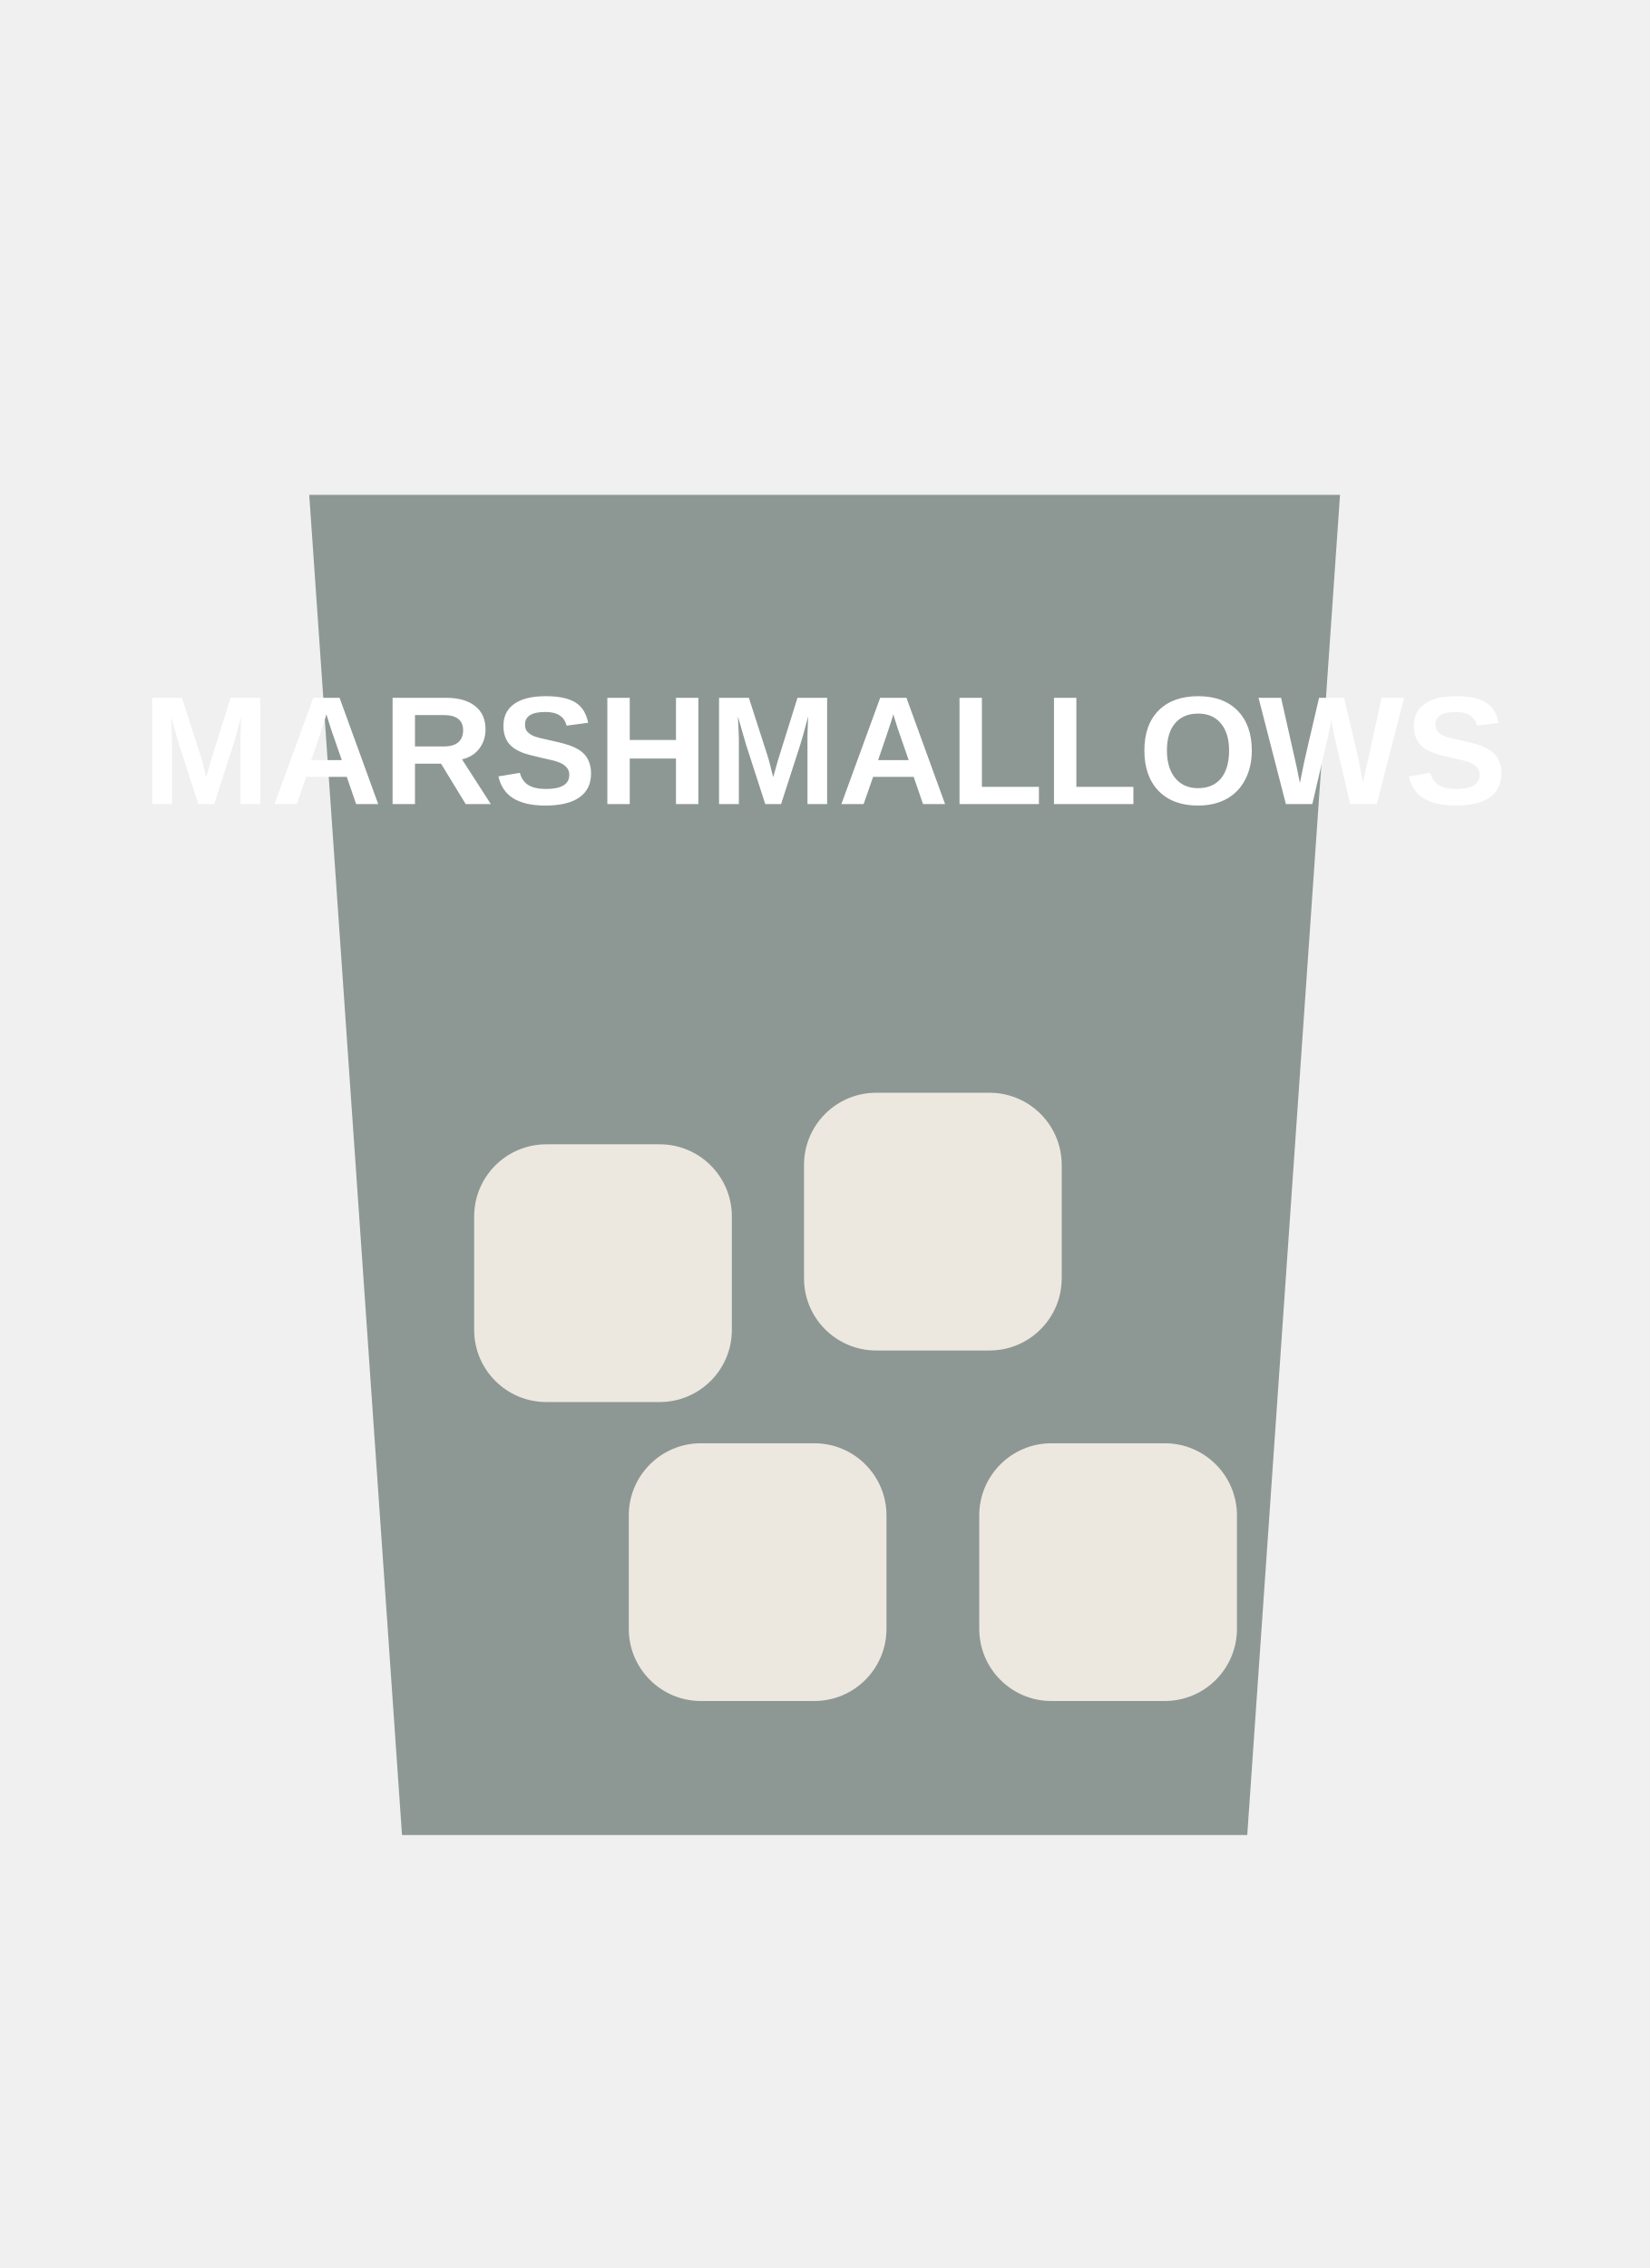
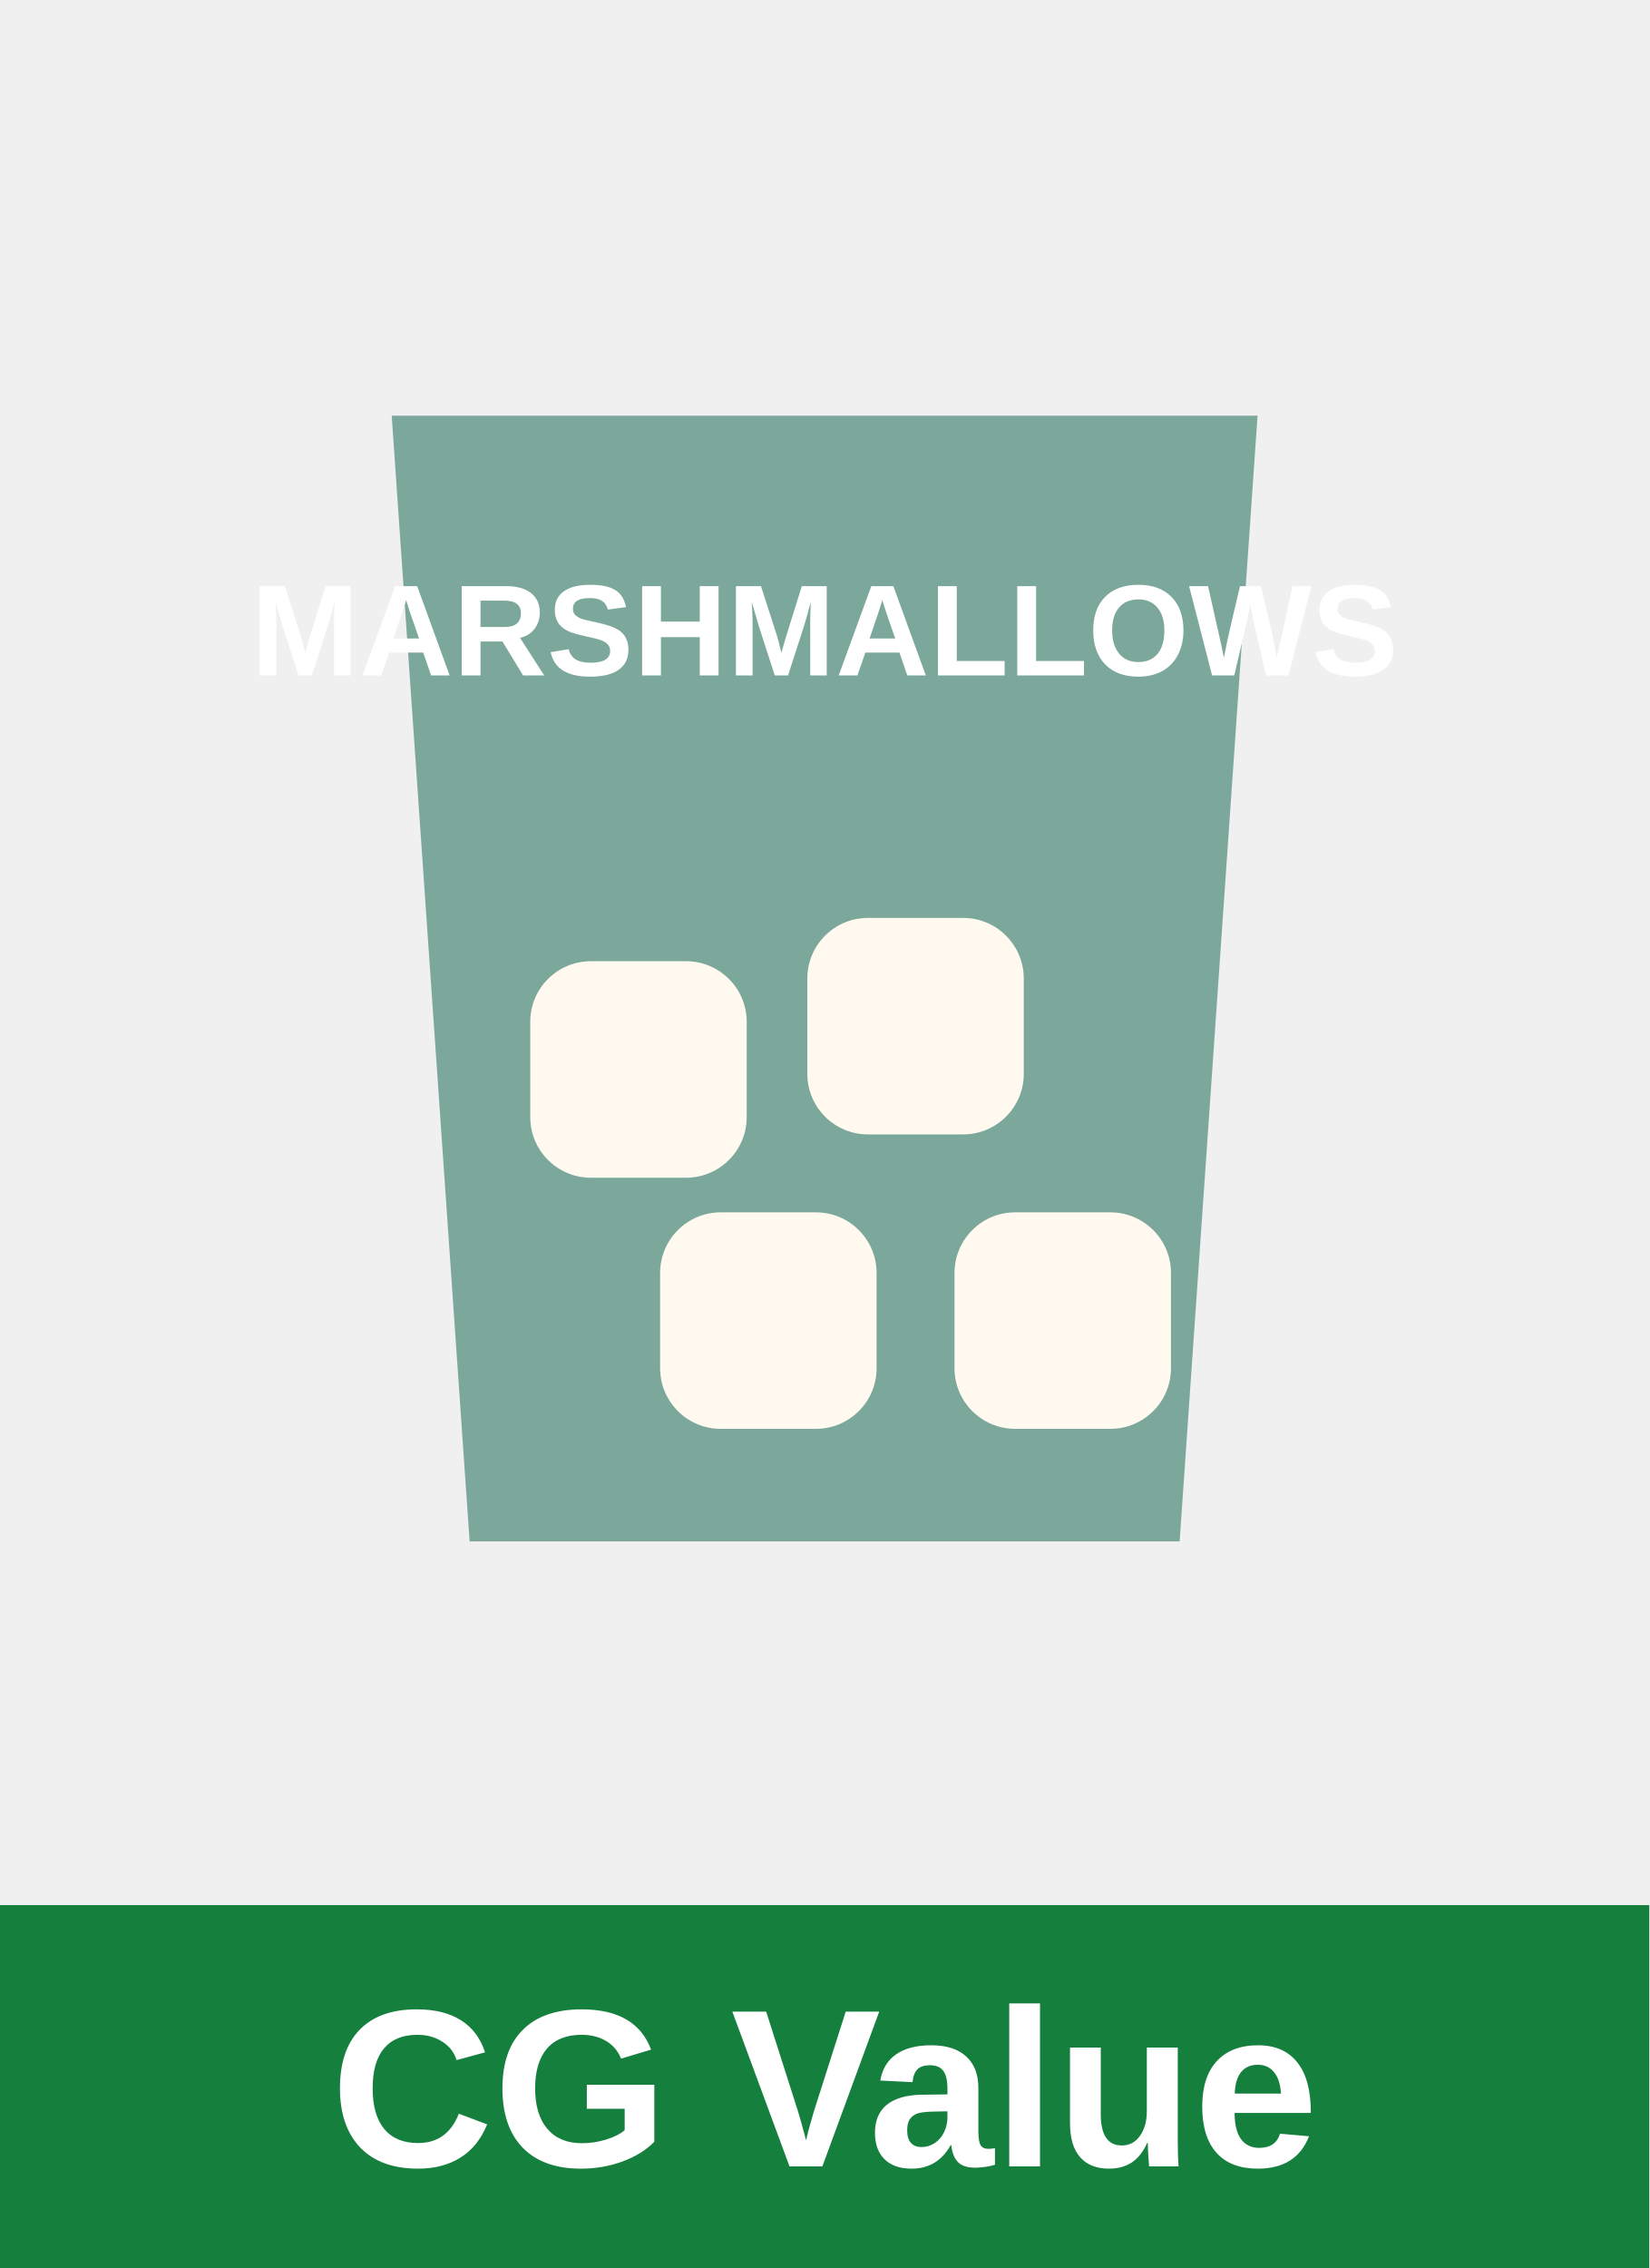
<svg xmlns="http://www.w3.org/2000/svg" viewBox="0 0 160 220">
-   <path d="M30 48h100l-9 130H39z" fill="#8d9895" />
-   <text x="80" y="78" text-anchor="middle" font-family="Arial" font-size="15" font-weight="700" fill="#fff">MARSHMALLOWS</text>
-   <g fill="#ece8e0">
-     <rect x="46" y="111" width="25" height="25" rx="7" />
-     <rect x="78" y="106" width="25" height="25" rx="7" />
-     <rect x="61" y="140" width="25" height="25" rx="7" />
-     <rect x="95" y="140" width="25" height="25" rx="7" />
+   <g transform="translate(80 0) scale(0.84) translate(-80 0)">
+     <path d="M30 48h100l-9 130H39z" fill="#7ba89b" />
+     <text x="80" y="78" text-anchor="middle" font-family="Arial" font-size="15" font-weight="700" fill="#fff">MARSHMALLOWS</text>
+     <g fill="#fff9ef">
+       <rect x="46" y="111" width="25" height="25" rx="7" />
+       <rect x="78" y="106" width="25" height="25" rx="7" />
+       <rect x="61" y="140" width="25" height="25" rx="7" />
+       <rect x="95" y="140" width="25" height="25" rx="7" />
+     </g>
+   </g>
+   <g>
+     <rect x="0" y="184.8" width="160" height="35.2" fill="#15803d" />
+     <text x="80" y="210.144" text-anchor="middle" font-family="Arial,Helvetica,sans-serif" font-weight="bold" font-size="21.824" fill="#ffffff">CG Value</text>
  </g>
</svg>
